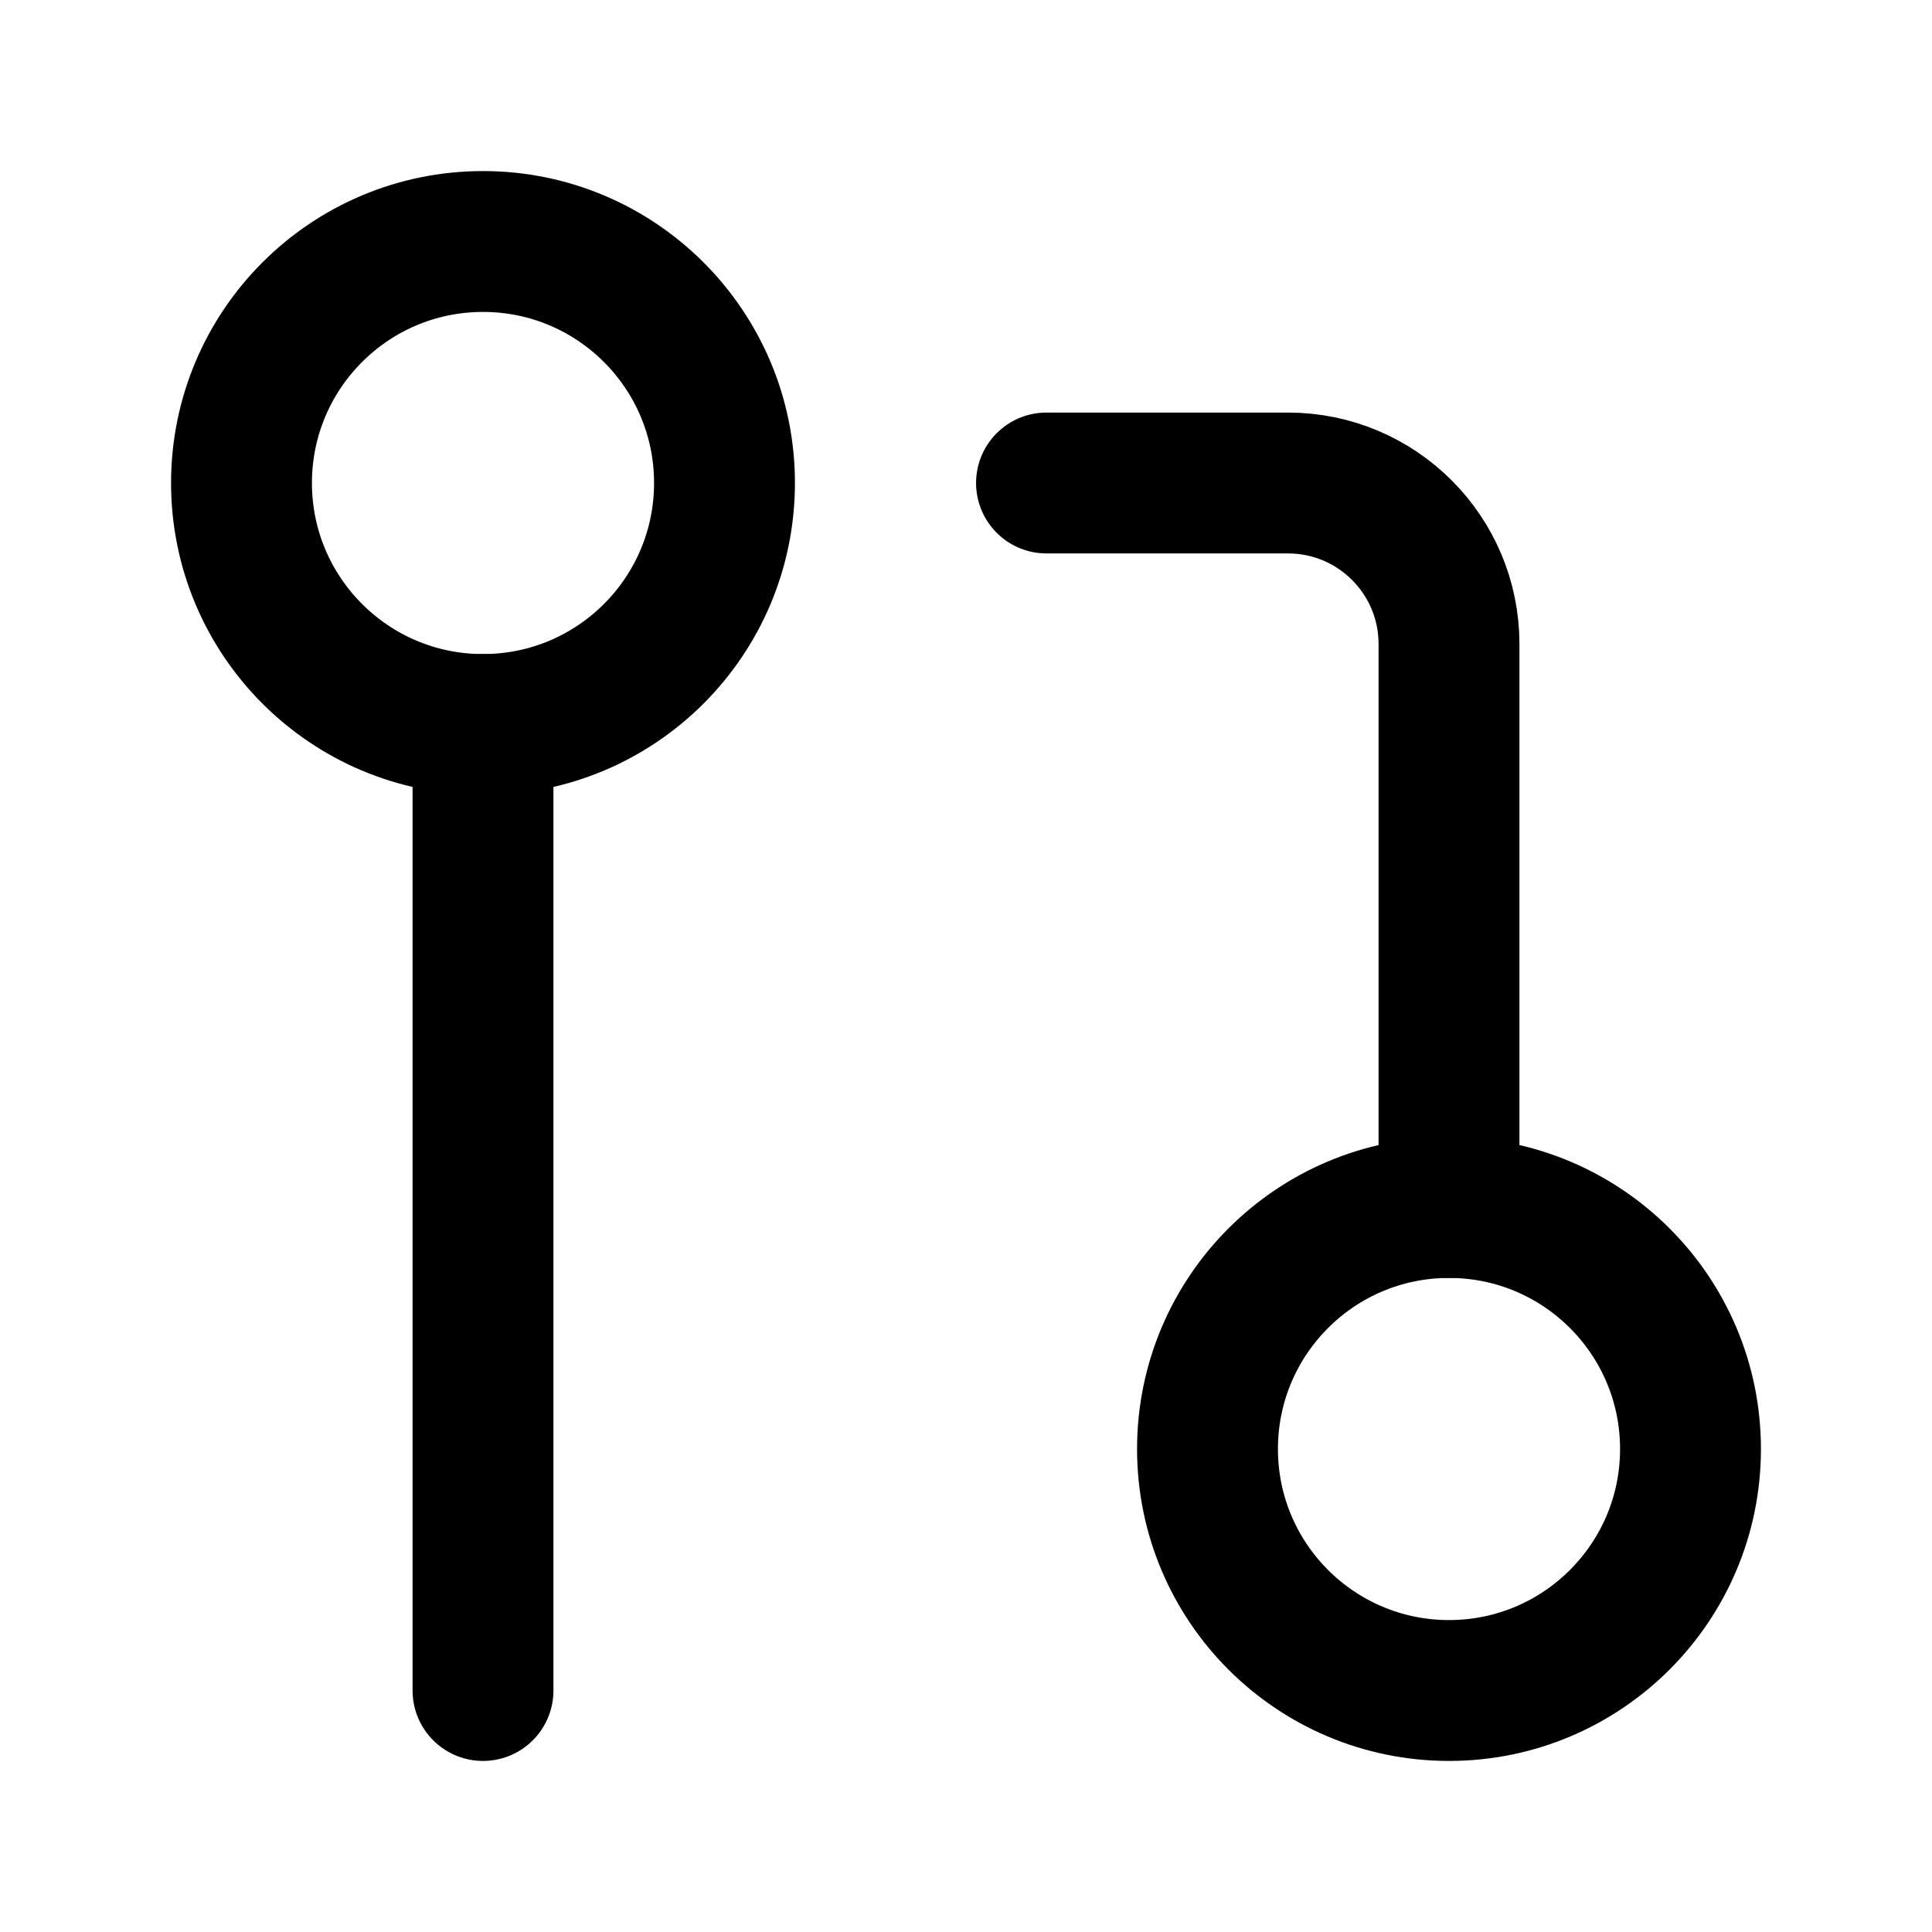
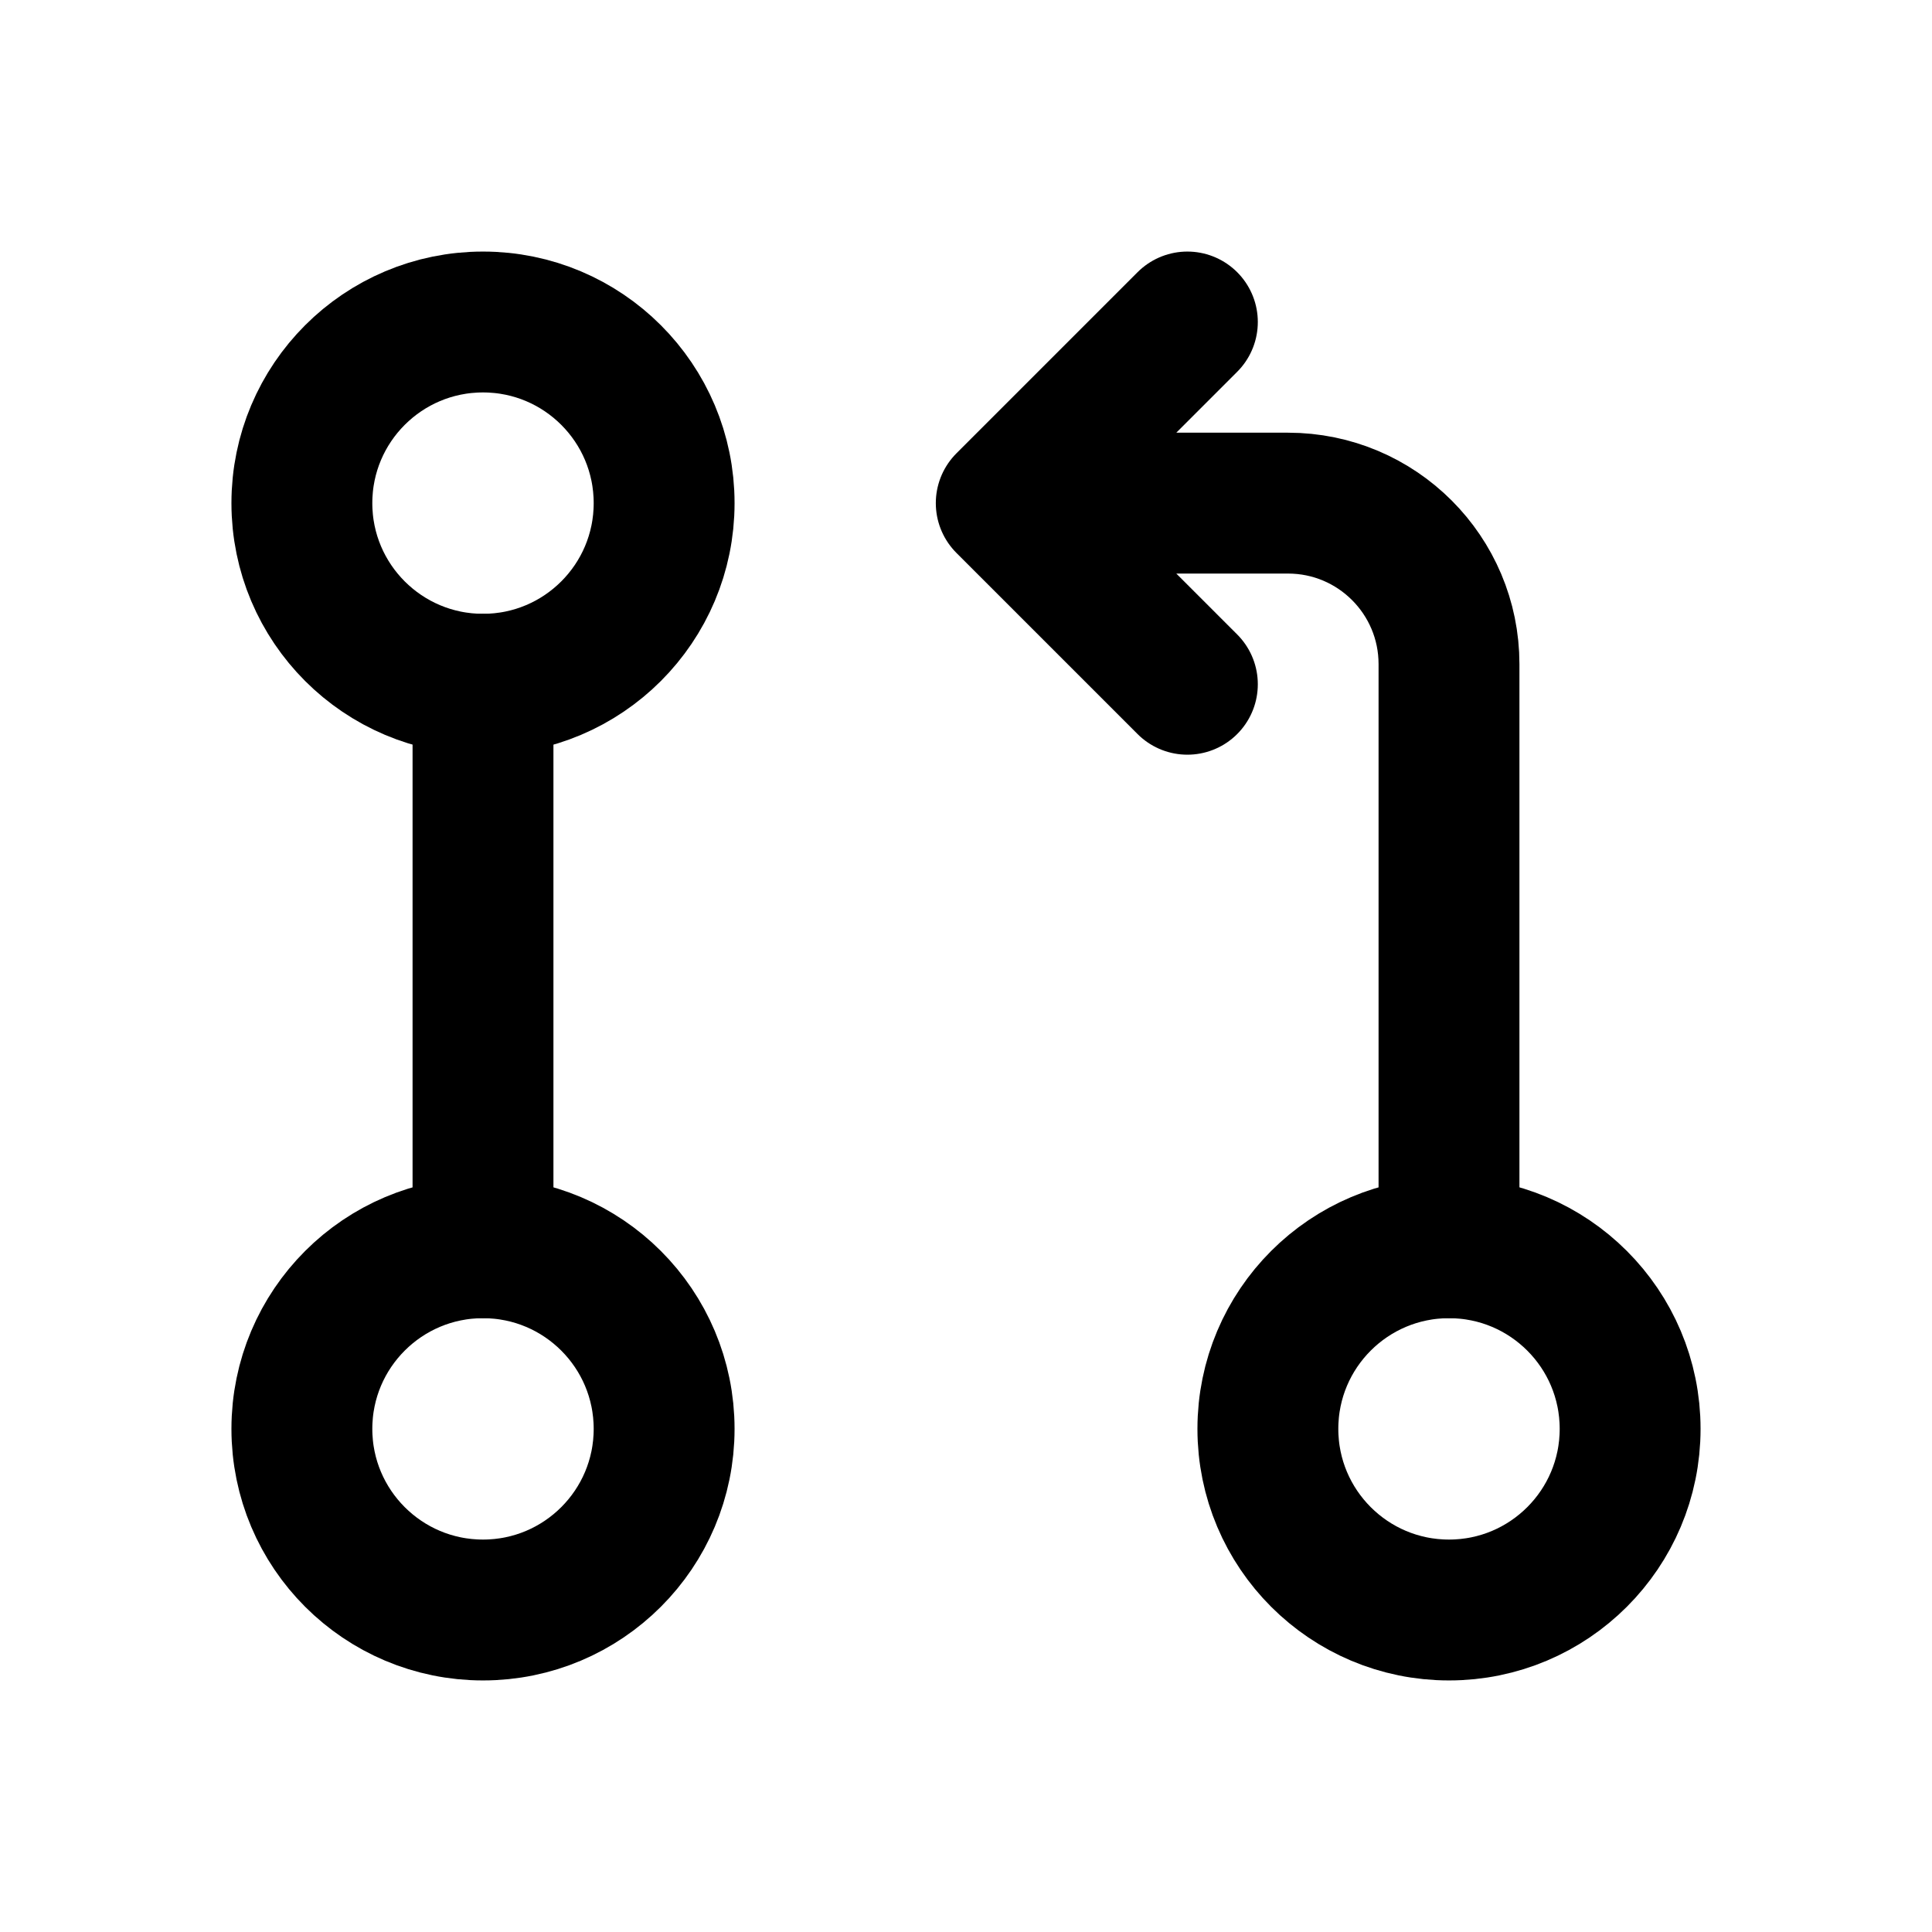
- <svg xmlns="http://www.w3.org/2000/svg" width="24" height="24" viewBox="0 0 24 24" fill="none" stroke="currentColor" stroke-width="1.75" stroke-linecap="round" stroke-linejoin="round">
-   <circle cx="18" cy="18" r="3" />
-   <circle cx="6" cy="6" r="3" />
-   <path d="M13 6h3a2 2 0 0 1 2 2v7" />
-   <line x1="6" x2="6" y1="9" y2="21" />
+ <svg xmlns="http://www.w3.org/2000/svg" viewBox="0 0 24 24" fill="none" stroke="currentColor" stroke-width="1.75" stroke-linecap="round" stroke-linejoin="round">
+   <path d="M6 8.5v7M18 15.5V8.25a2 2 0 0 0-2-2h-3.5m2.25-2.25L12.5 6.25l2.25 2.25" />
+   <circle cx="6" cy="6.25" r="2.25" />
+   <circle cx="6" cy="17.75" r="2.25" />
+   <circle cx="18" cy="17.75" r="2.25" />
</svg>
